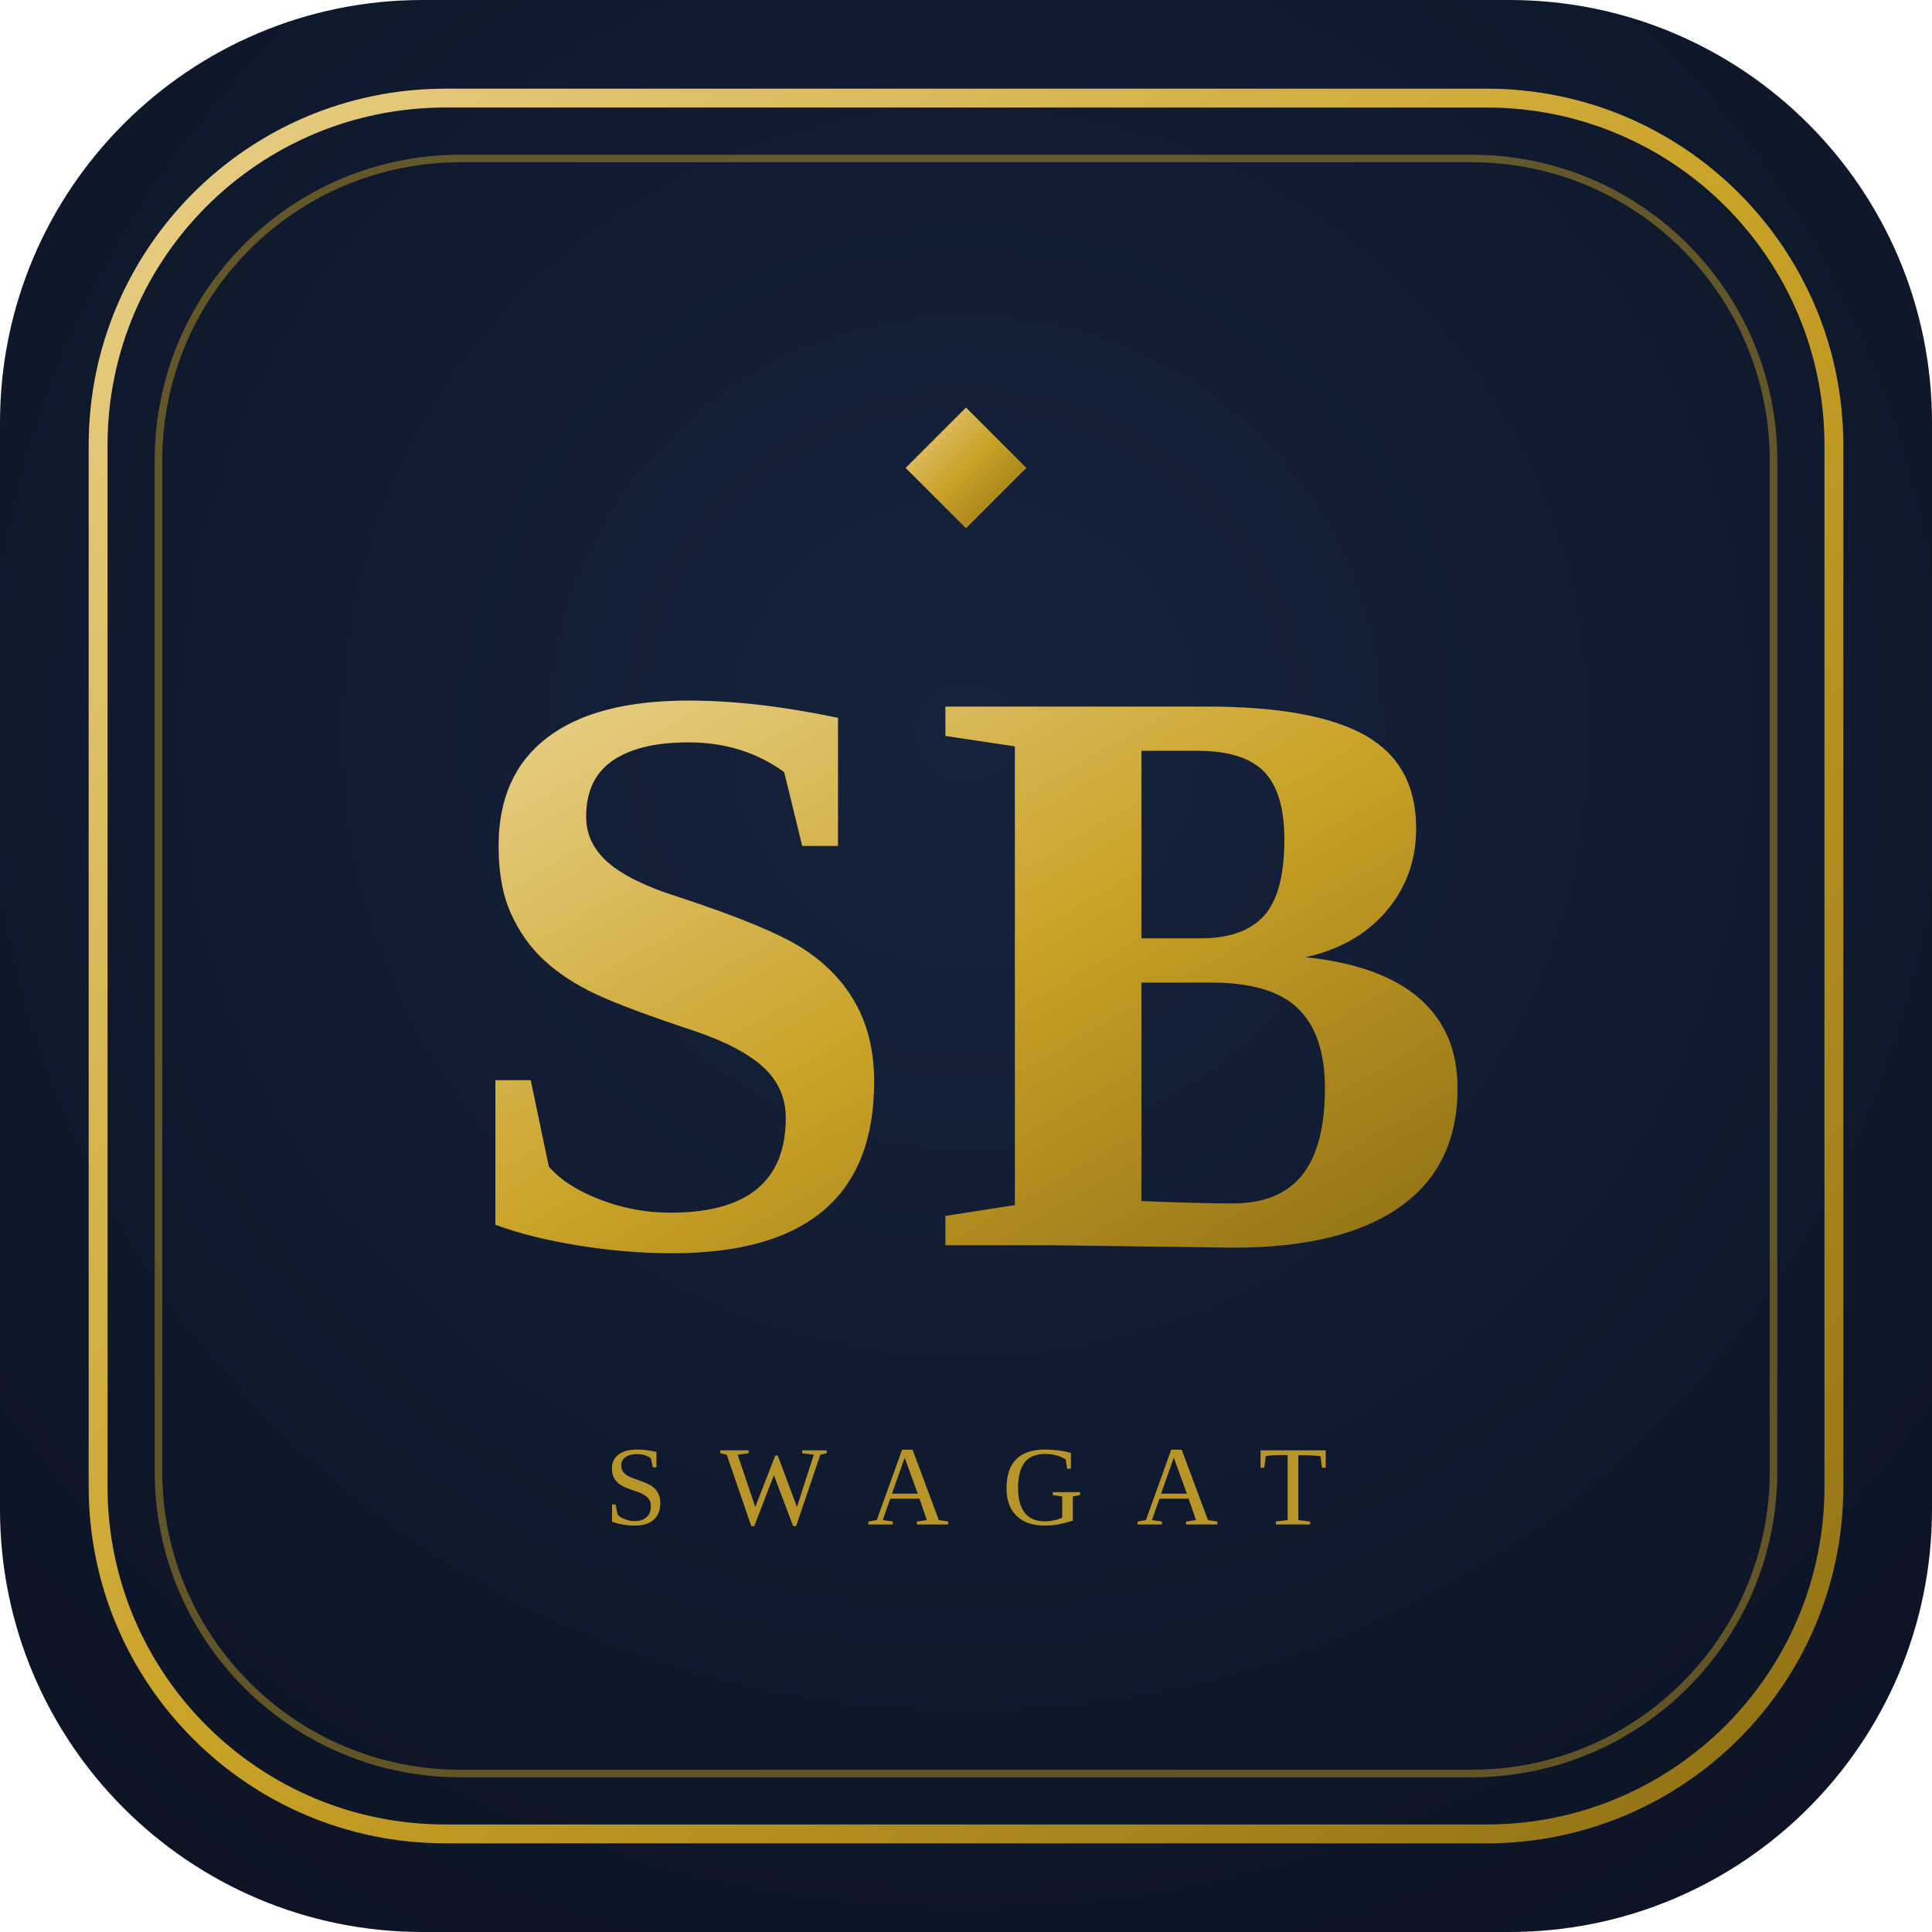
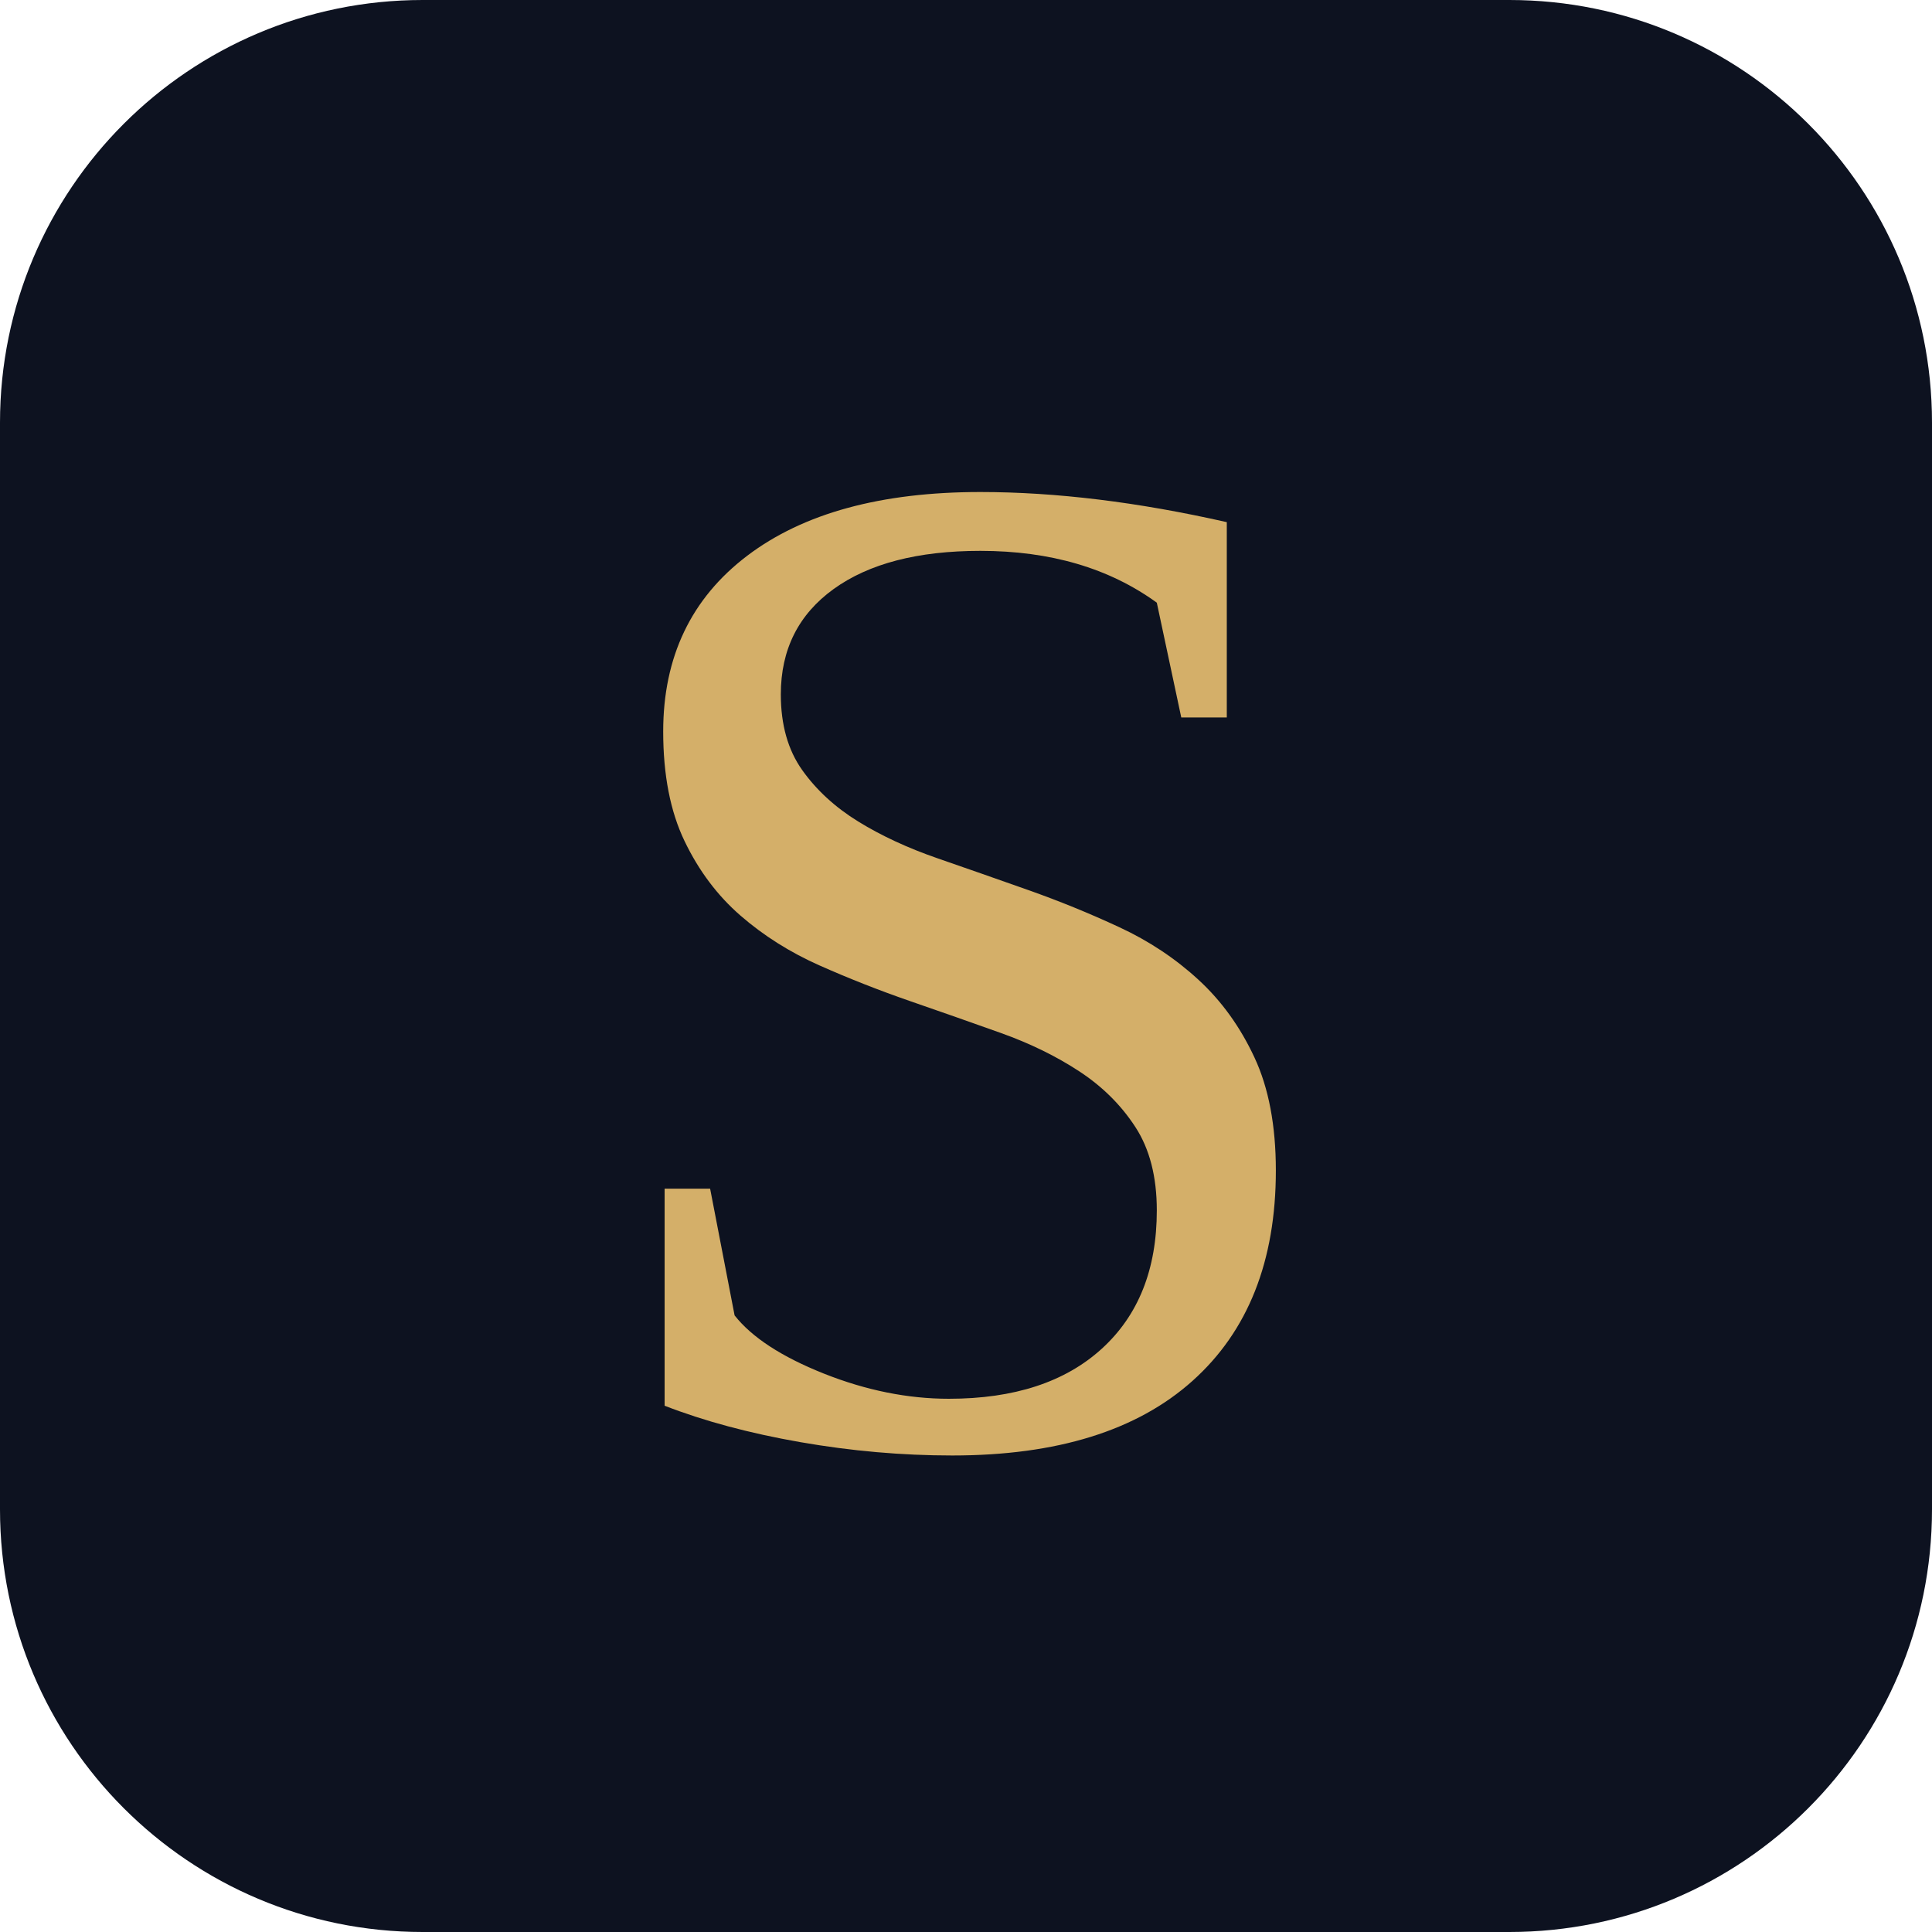
<svg xmlns="http://www.w3.org/2000/svg" viewBox="0 0 512 512">
-   <defs>
-     <linearGradient id="gold" x1="0" y1="0" x2="1" y2="1">
-       <stop offset="0" stop-color="#e9d08a" />
-       <stop offset=".5" stop-color="#c9a227" />
-       <stop offset="1" stop-color="#8f6f14" />
-     </linearGradient>
-     <radialGradient id="bg" cx=".5" cy=".38" r=".85">
-       <stop offset="0" stop-color="#16233c" />
-       <stop offset="1" stop-color="#0a1120" />
-     </radialGradient>
-   </defs>
-   <rect width="512" height="512" rx="112" fill="url(#bg)" />
-   <rect x="26" y="26" width="460" height="460" rx="92" fill="none" stroke="url(#gold)" stroke-width="5" />
-   <rect x="42" y="42" width="428" height="428" rx="80" fill="none" stroke="#c9a227" stroke-opacity=".45" stroke-width="2" />
-   <path d="M256 108 l16 16 -16 16 -16 -16 z" fill="url(#gold)" />
-   <text x="256" y="330" text-anchor="middle" font-family="Georgia, 'Times New Roman', serif" font-size="218" font-weight="600" letter-spacing="6" fill="url(#gold)">SB</text>
-   <text x="256" y="404" text-anchor="middle" font-family="Georgia, 'Times New Roman', serif" font-size="30" letter-spacing="14" fill="#c9a227" opacity=".9">SWAGAT</text>
+   <rect width="512" height="512" rx="112" fill="#0d1220" />
+   <text x="256" y="382" text-anchor="middle" font-family="Georgia, 'Times New Roman', serif" font-size="380" fill="#d4af69">S</text>
</svg>
